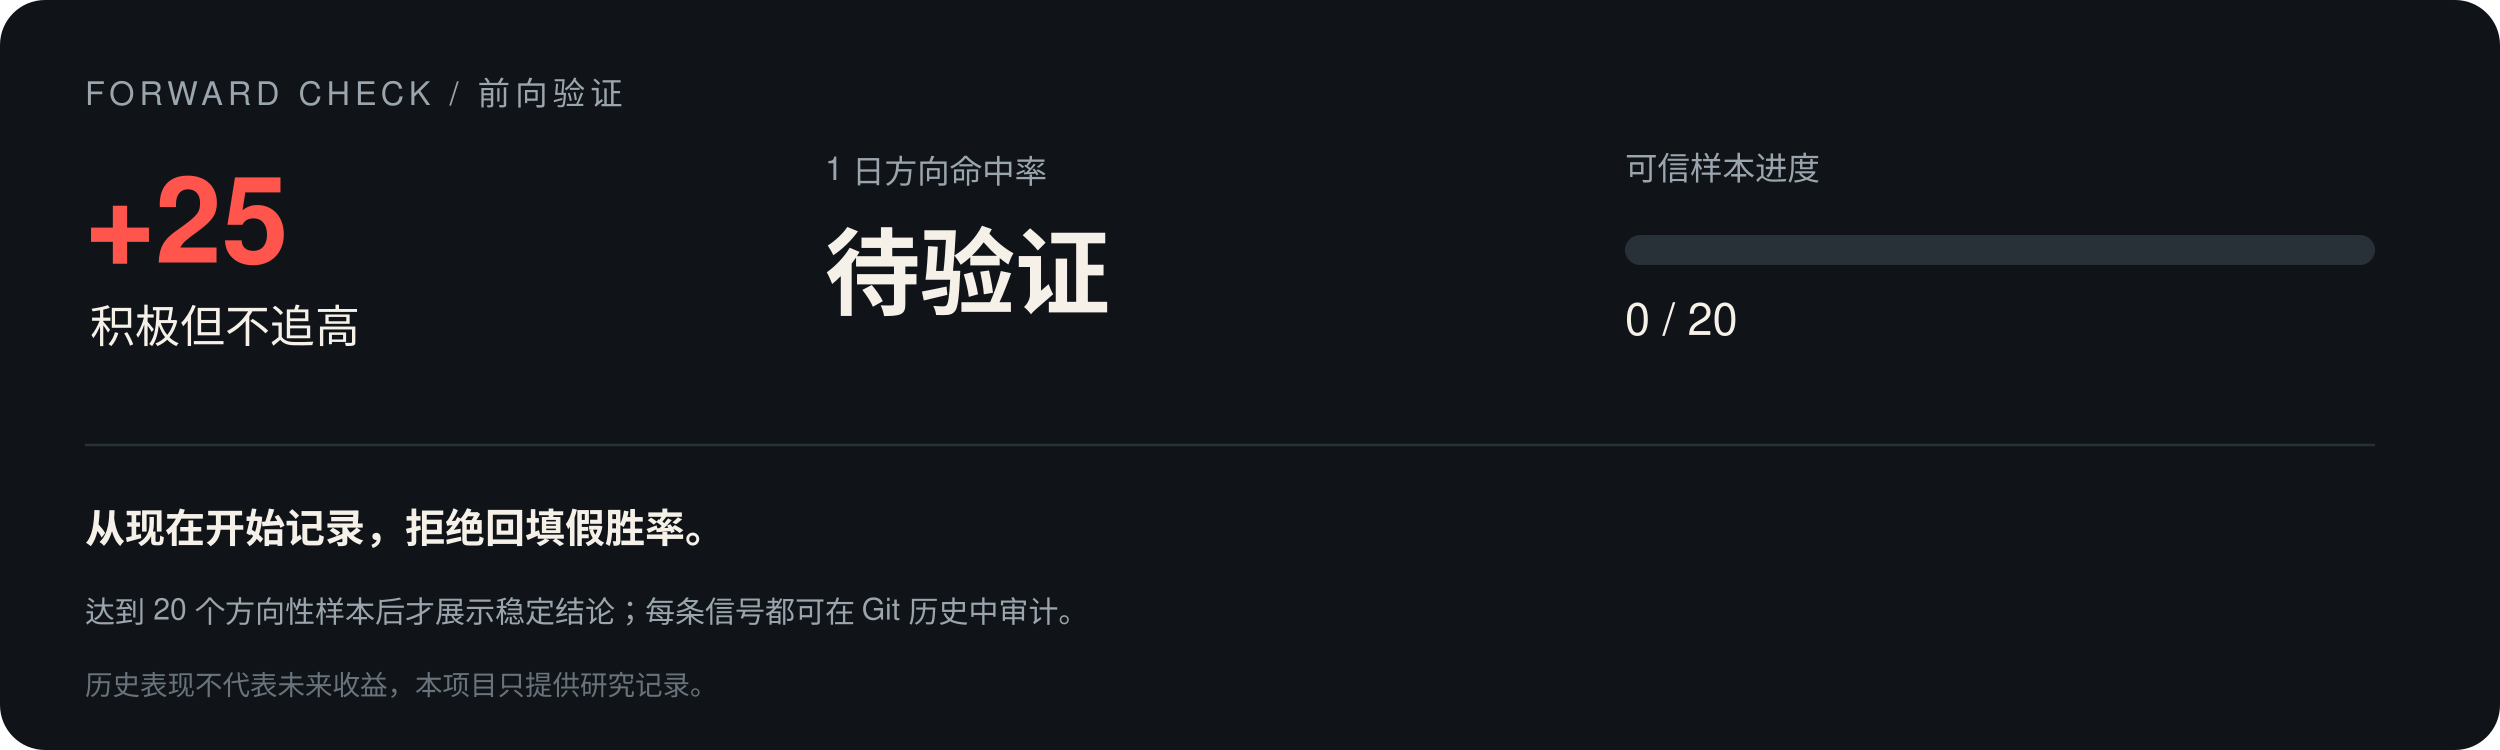
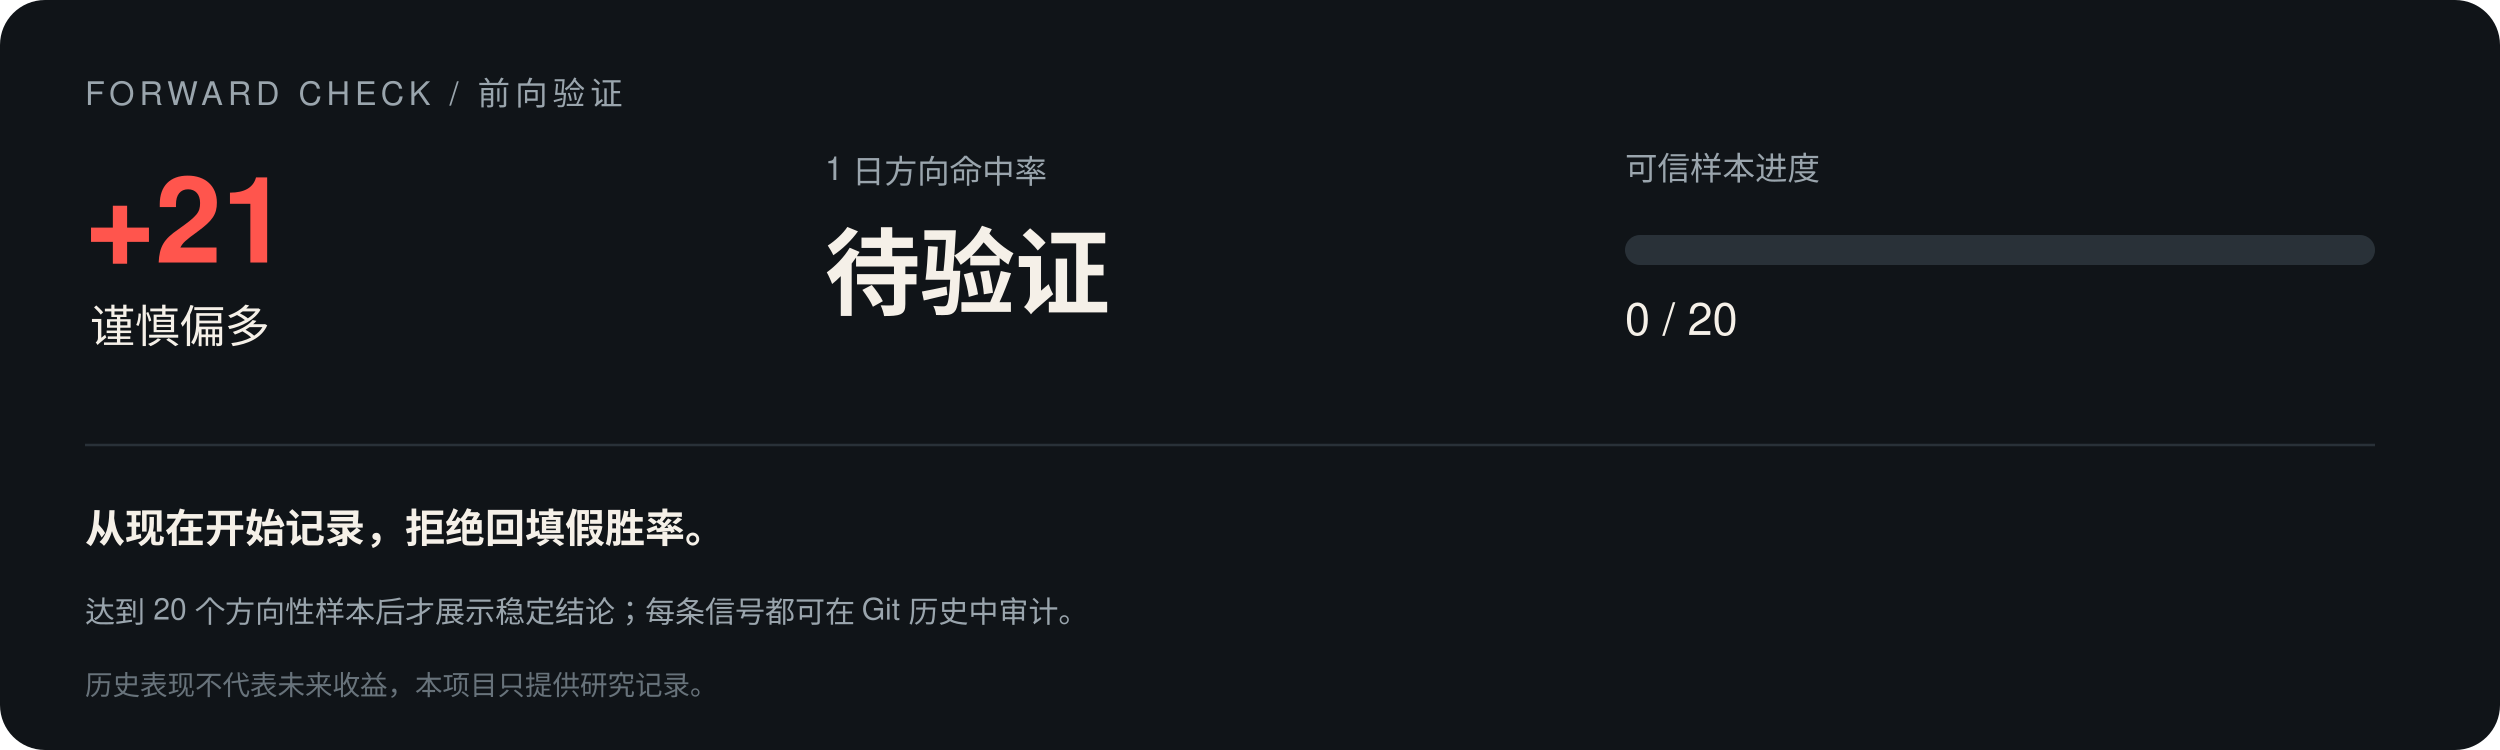
<svg xmlns="http://www.w3.org/2000/svg" width="1000" height="300" viewBox="0 0 1000 300" font-family="-apple-system,Segoe UI,Helvetica,Arial,sans-serif">
  <rect width="1000" height="300" rx="18" fill="#101418" />
  <text x="34" y="42" font-size="13" letter-spacing="2" fill="#9aa5ad">FORWARD CHECK / 前向验证</text>
-   <text x="34" y="105" font-size="48" font-weight="700" fill="#ff554d">+25</text>
-   <text x="36" y="137" font-size="18" fill="#f5f0e8">积极但不追高</text>
+   <text x="34" y="105" font-size="48" font-weight="700" fill="#ff554d">+21</text>
+   <text x="36" y="137" font-size="18" fill="#f5f0e8">谨慎偏多</text>
  <text x="330" y="72" font-size="13" fill="#9aa5ad">1 日方向命中率</text>
  <text x="330" y="123" font-size="38" font-weight="700" fill="#f5f0e8">待验证</text>
  <text x="650" y="72" font-size="13" fill="#9aa5ad">可信样本进度</text>
  <rect x="650" y="94" width="300" height="12" rx="6" fill="#293138" />
  <rect x="650" y="94" width="0.0" height="12" rx="6" fill="#e8d9b5" />
  <text x="650" y="134" font-size="18" fill="#f5f0e8">0 / 20</text>
  <line x1="34" y1="178" x2="950" y2="178" stroke="#293138" />
  <text x="34" y="217" font-size="16" font-weight="600" fill="#f5f0e8">从现在开始记录，拒绝回填假胜率。</text>
  <text x="34" y="249" font-size="12" fill="#9aa5ad">达到 20 个方向性样本后才展示稳定结论；每条信号都可在 Git 历史中审计。</text>
  <text x="34" y="278" font-size="11" fill="#68737b">历史表现不代表未来收益，本项目只提供研究记录。</text>
</svg>
